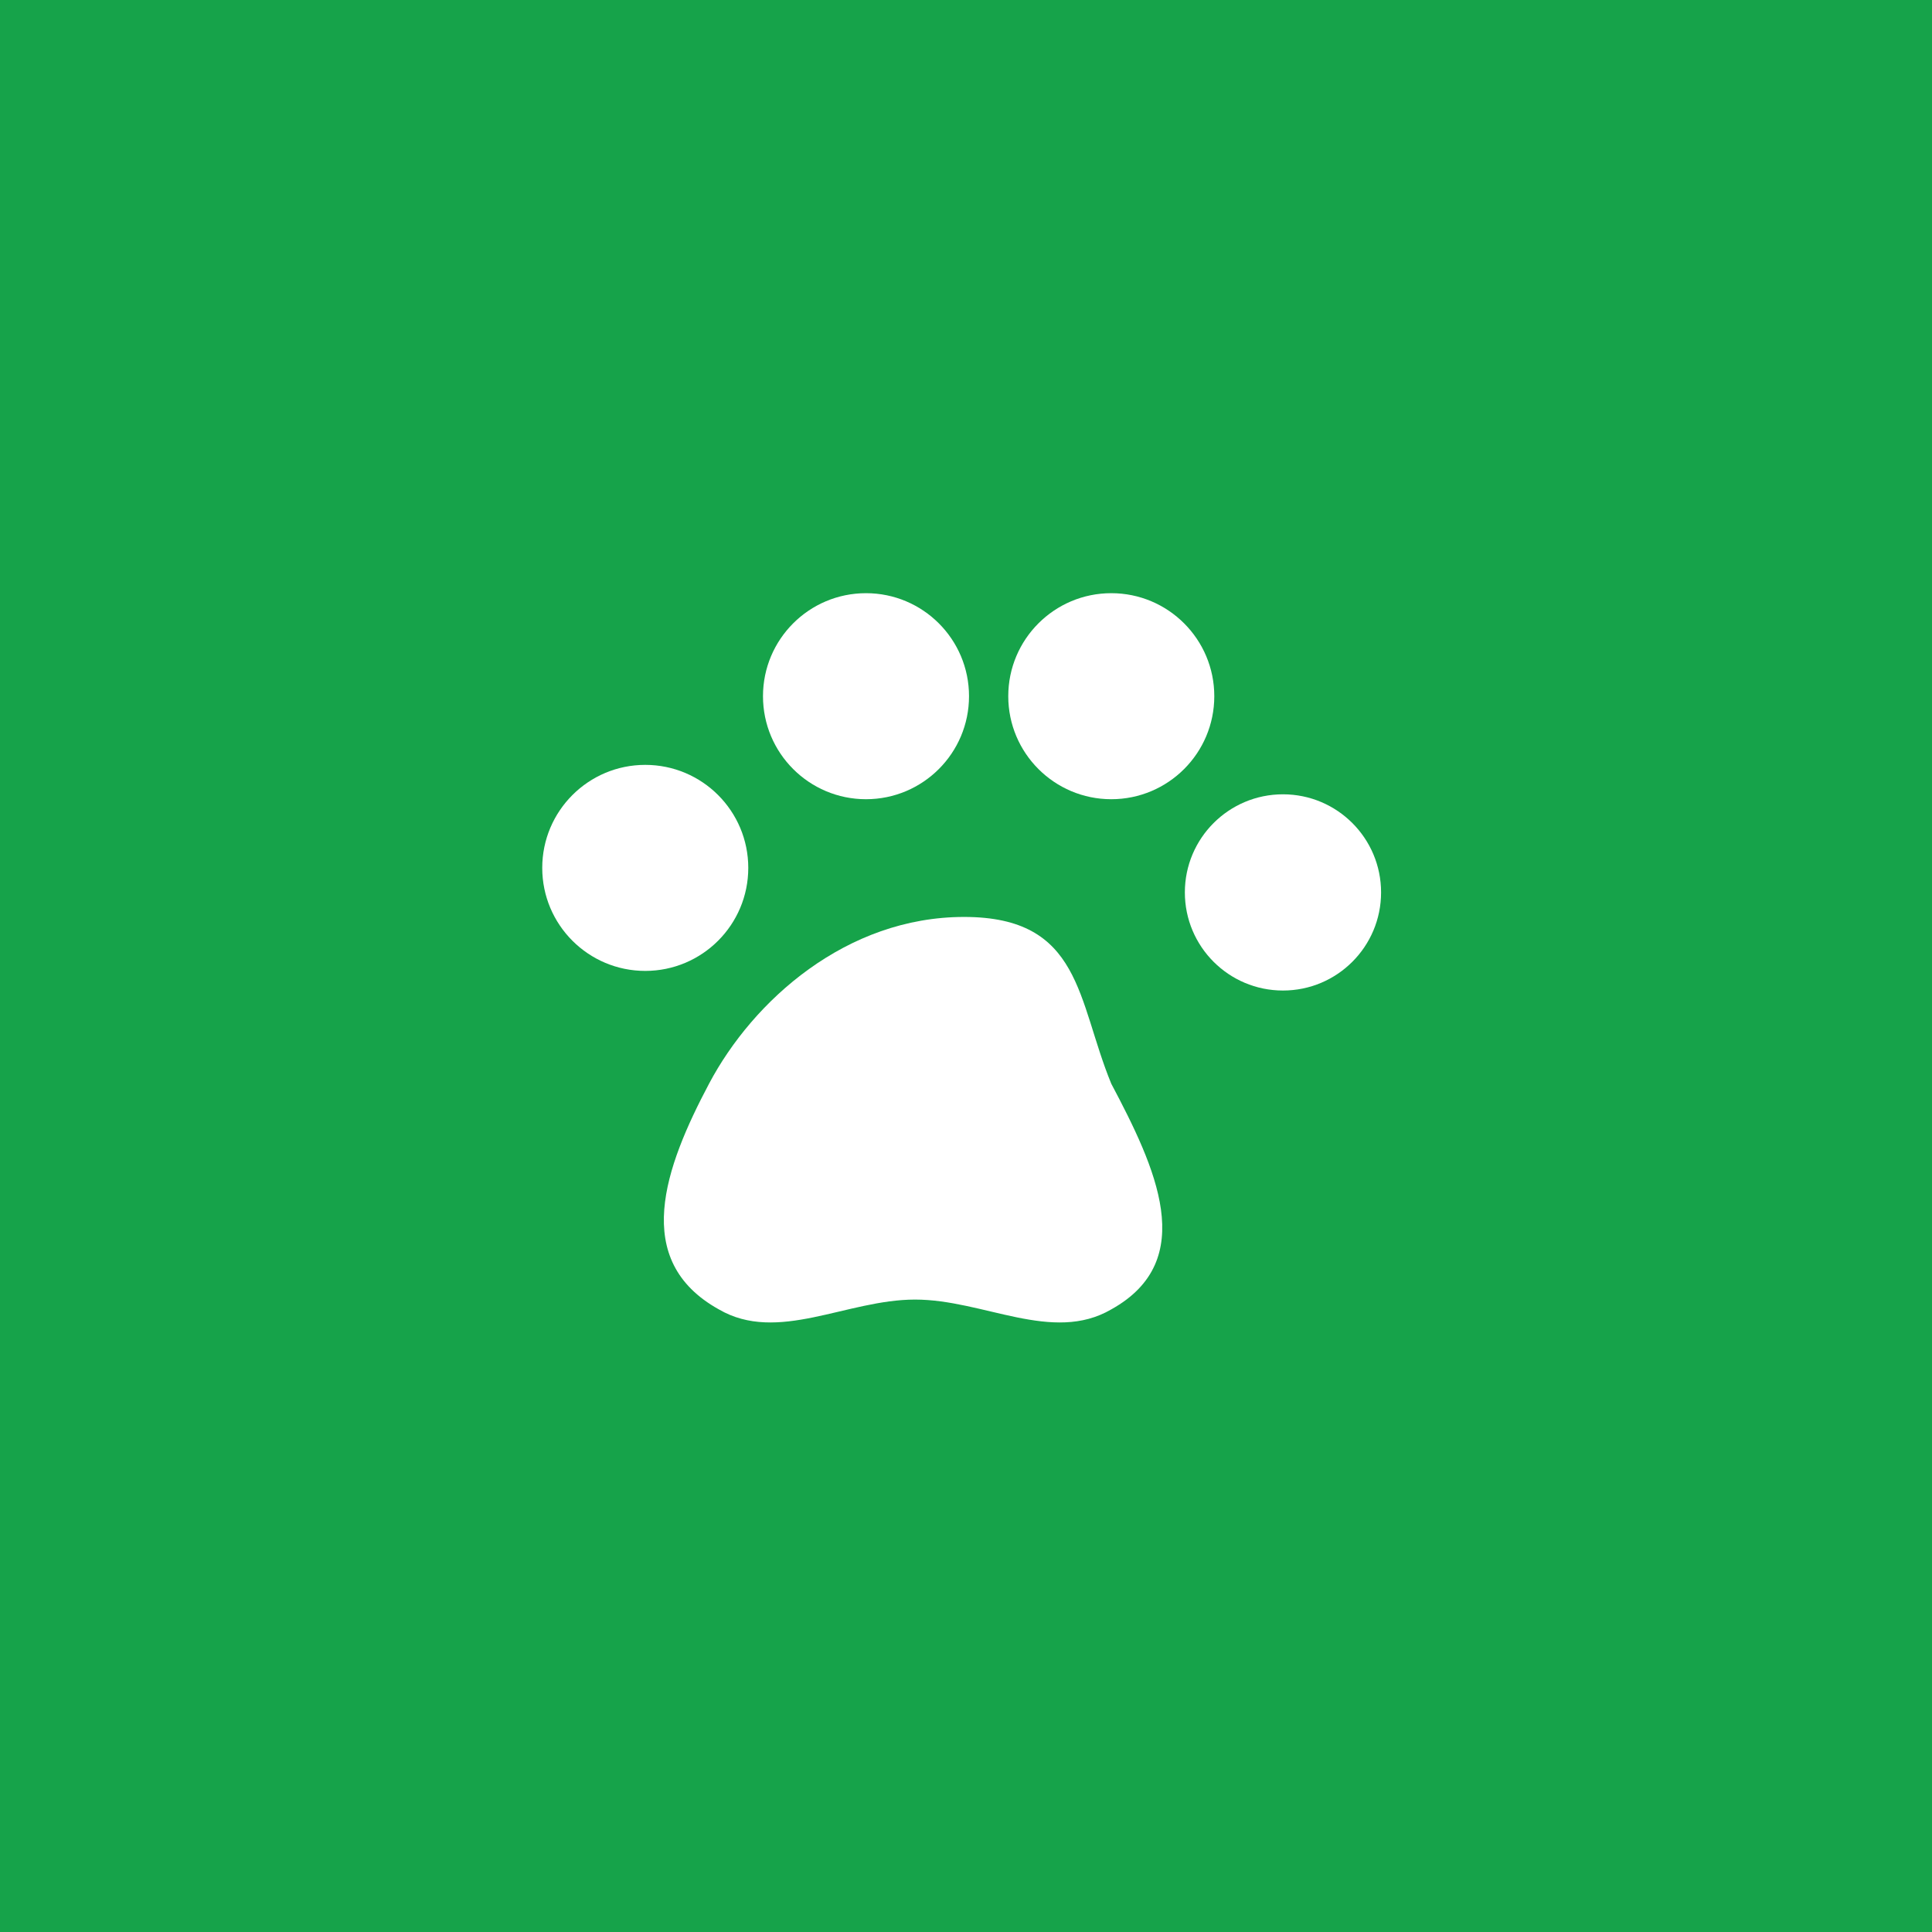
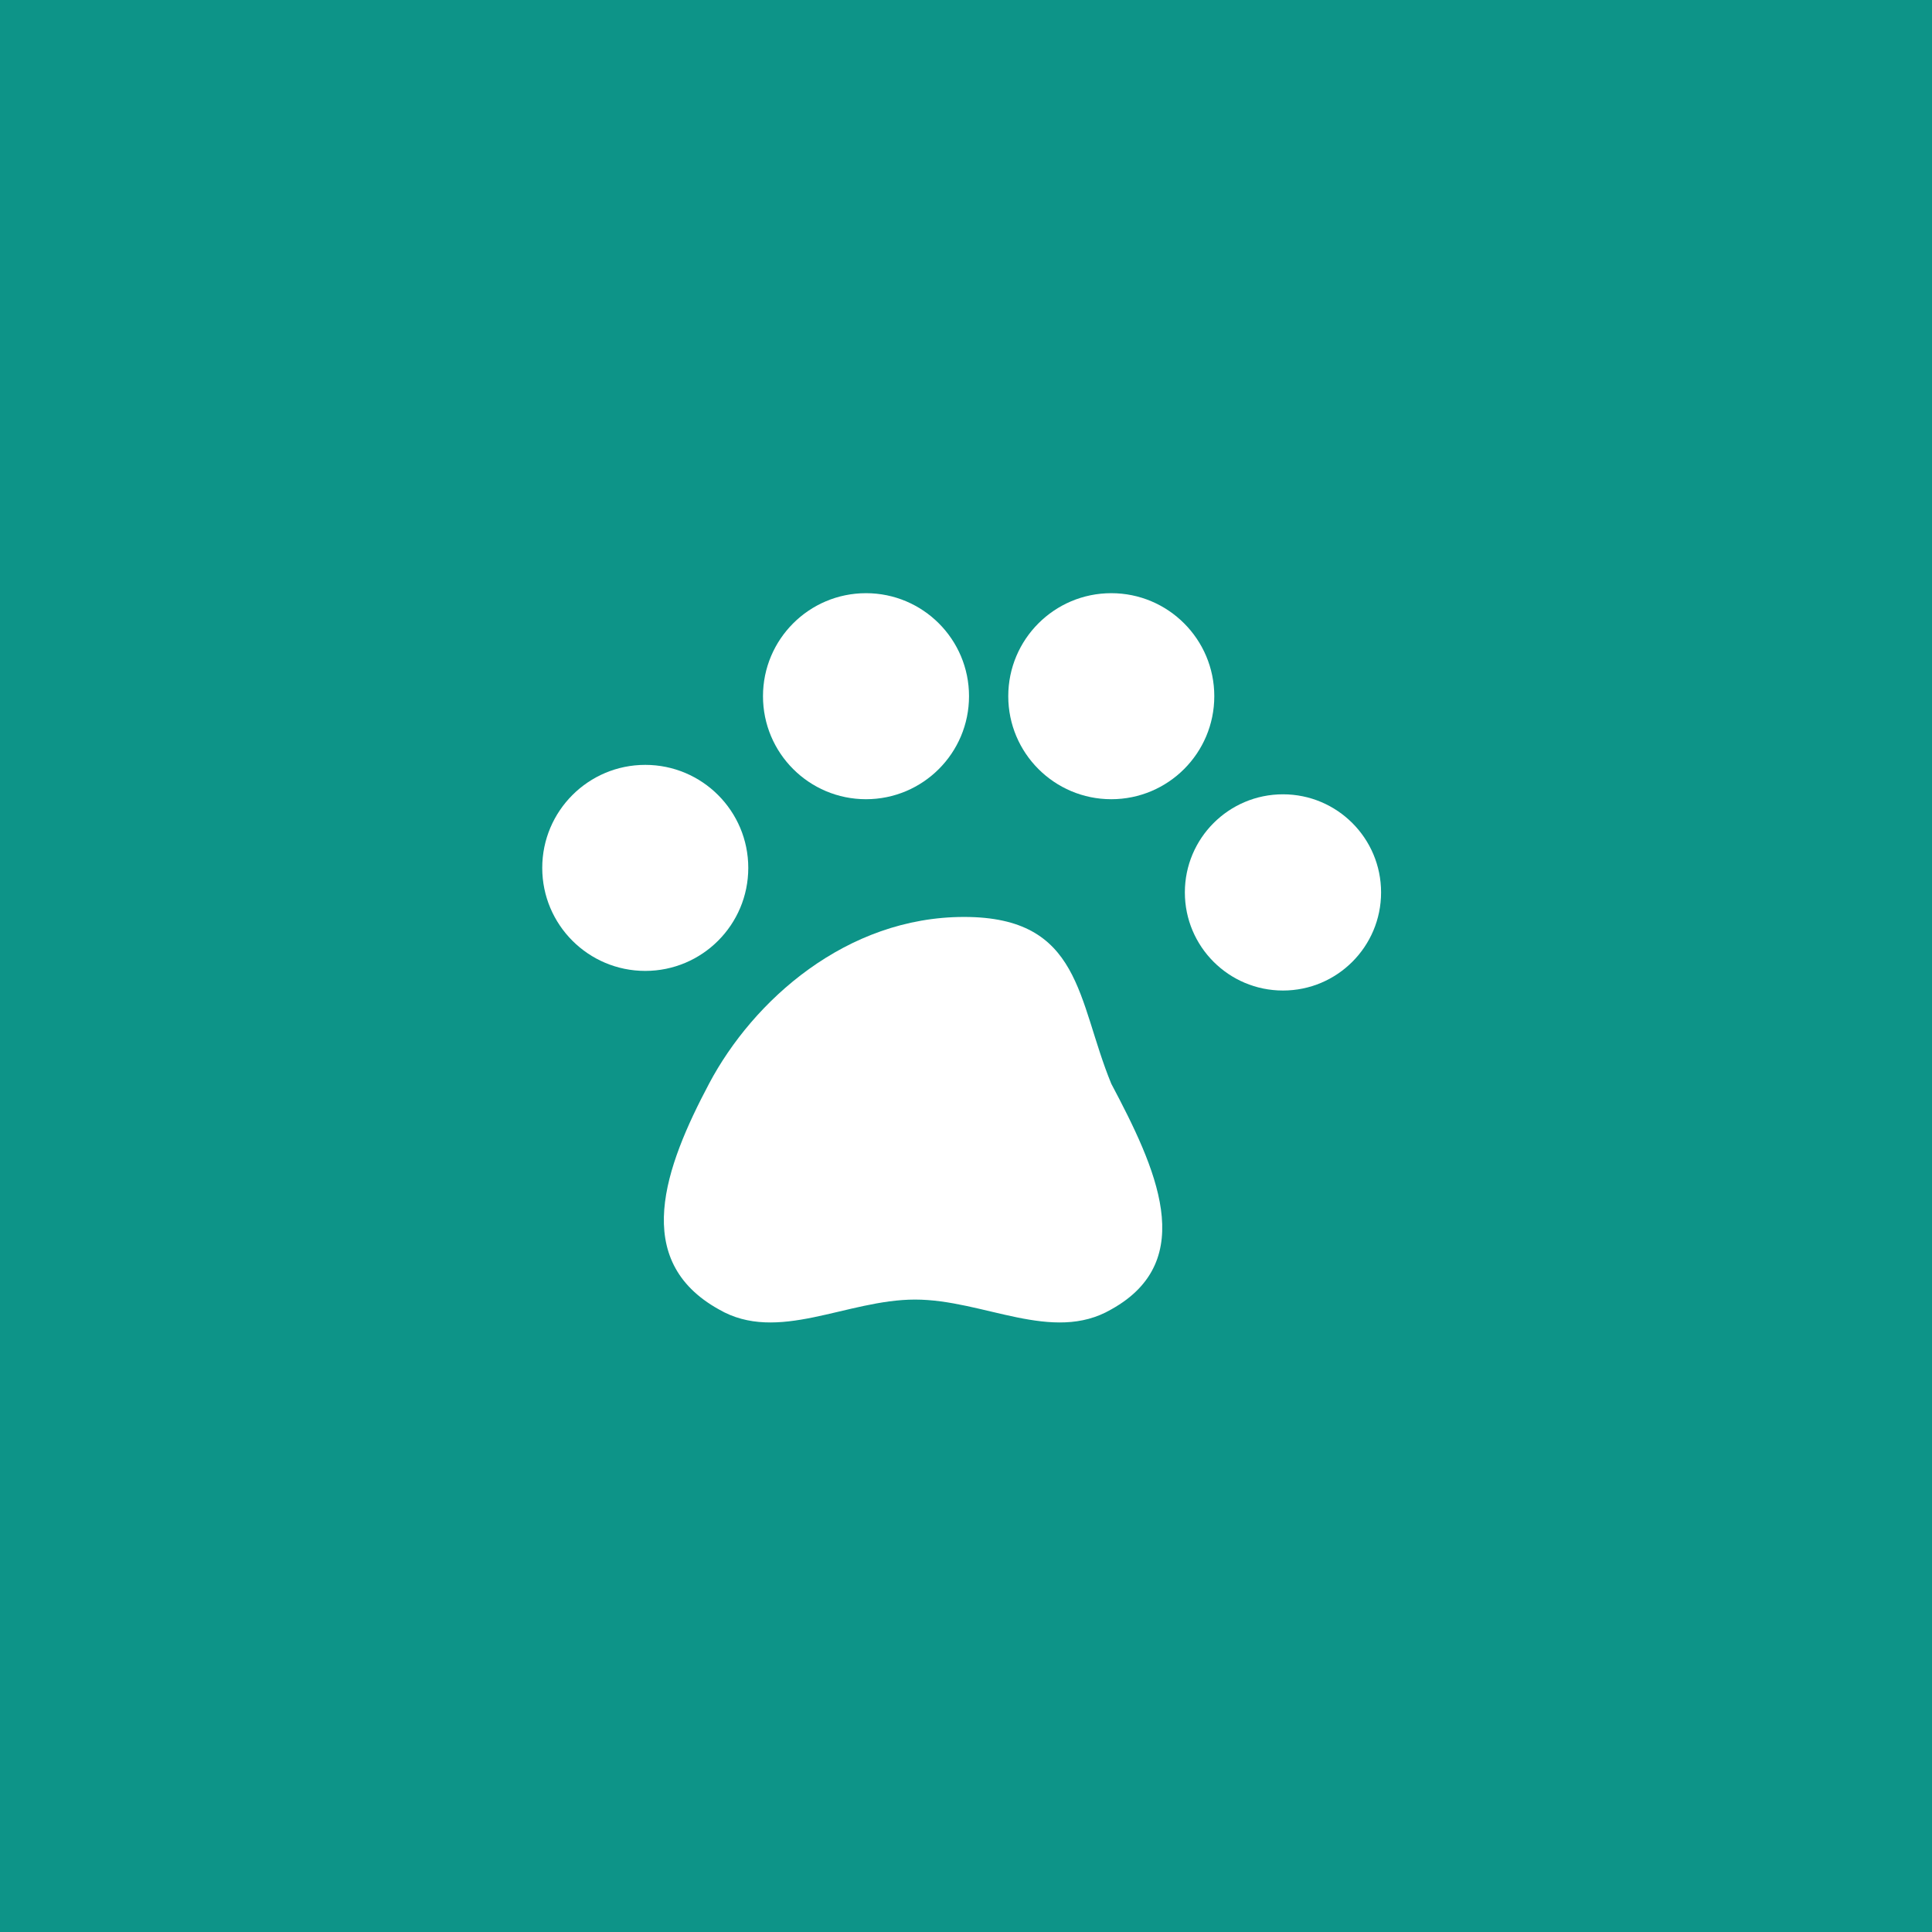
<svg xmlns="http://www.w3.org/2000/svg" viewBox="0 0 512 512" role="img" aria-label="VacuPet">
-   <rect width="512" height="512" fill="#16A34A" />
+   <rect width="512" height="512" fill="#0D9488" />
  <g fill="#ffffff" transform="translate(93,100) scale(13)">
    <circle cx="6" cy="10" r="2.1" />
    <circle cx="10.5" cy="6.5" r="2.1" />
    <circle cx="15.5" cy="6.5" r="2.1" />
    <circle cx="19" cy="10.5" r="2" />
    <path d="M12.5 11c-2.4 0-4.3 1.7-5.2 3.4-.9 1.7-1.6 3.6.2 4.6 1.2.7 2.6-.2 4-.2s2.8.9 4 .2c1.8-1 .9-2.9 0-4.6C14.8 12.7 14.9 11 12.5 11z" />
  </g>
</svg>
